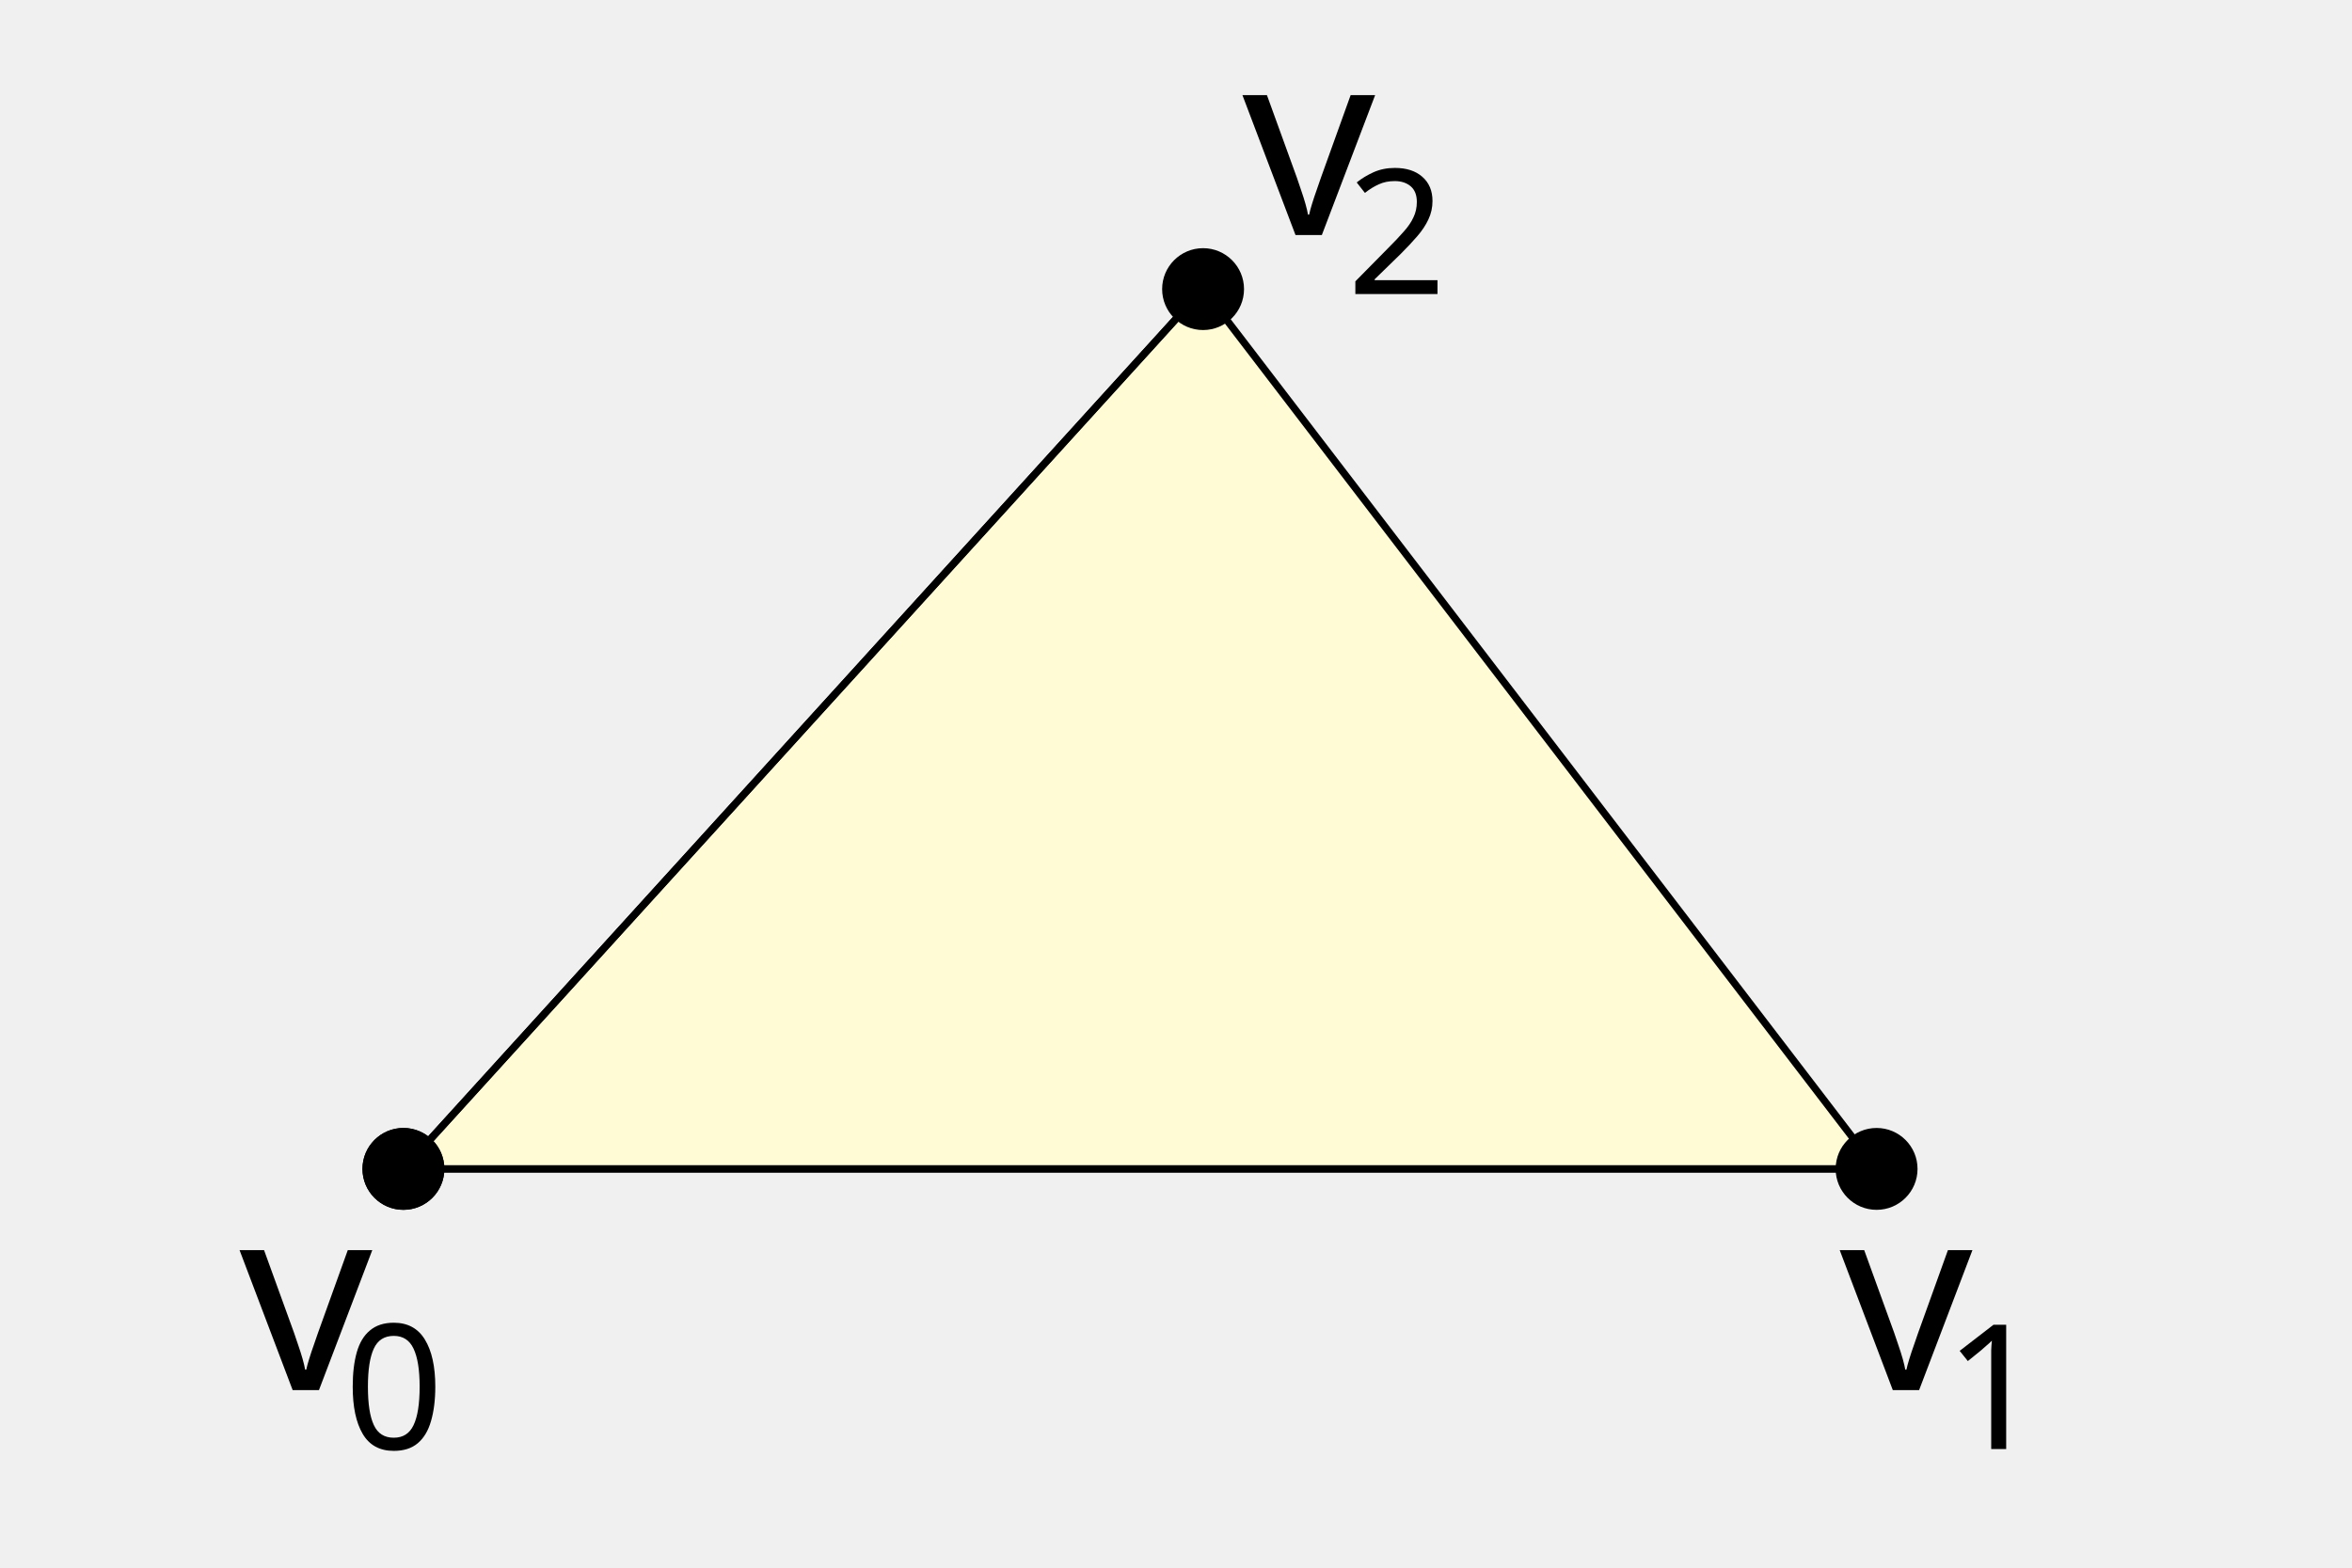
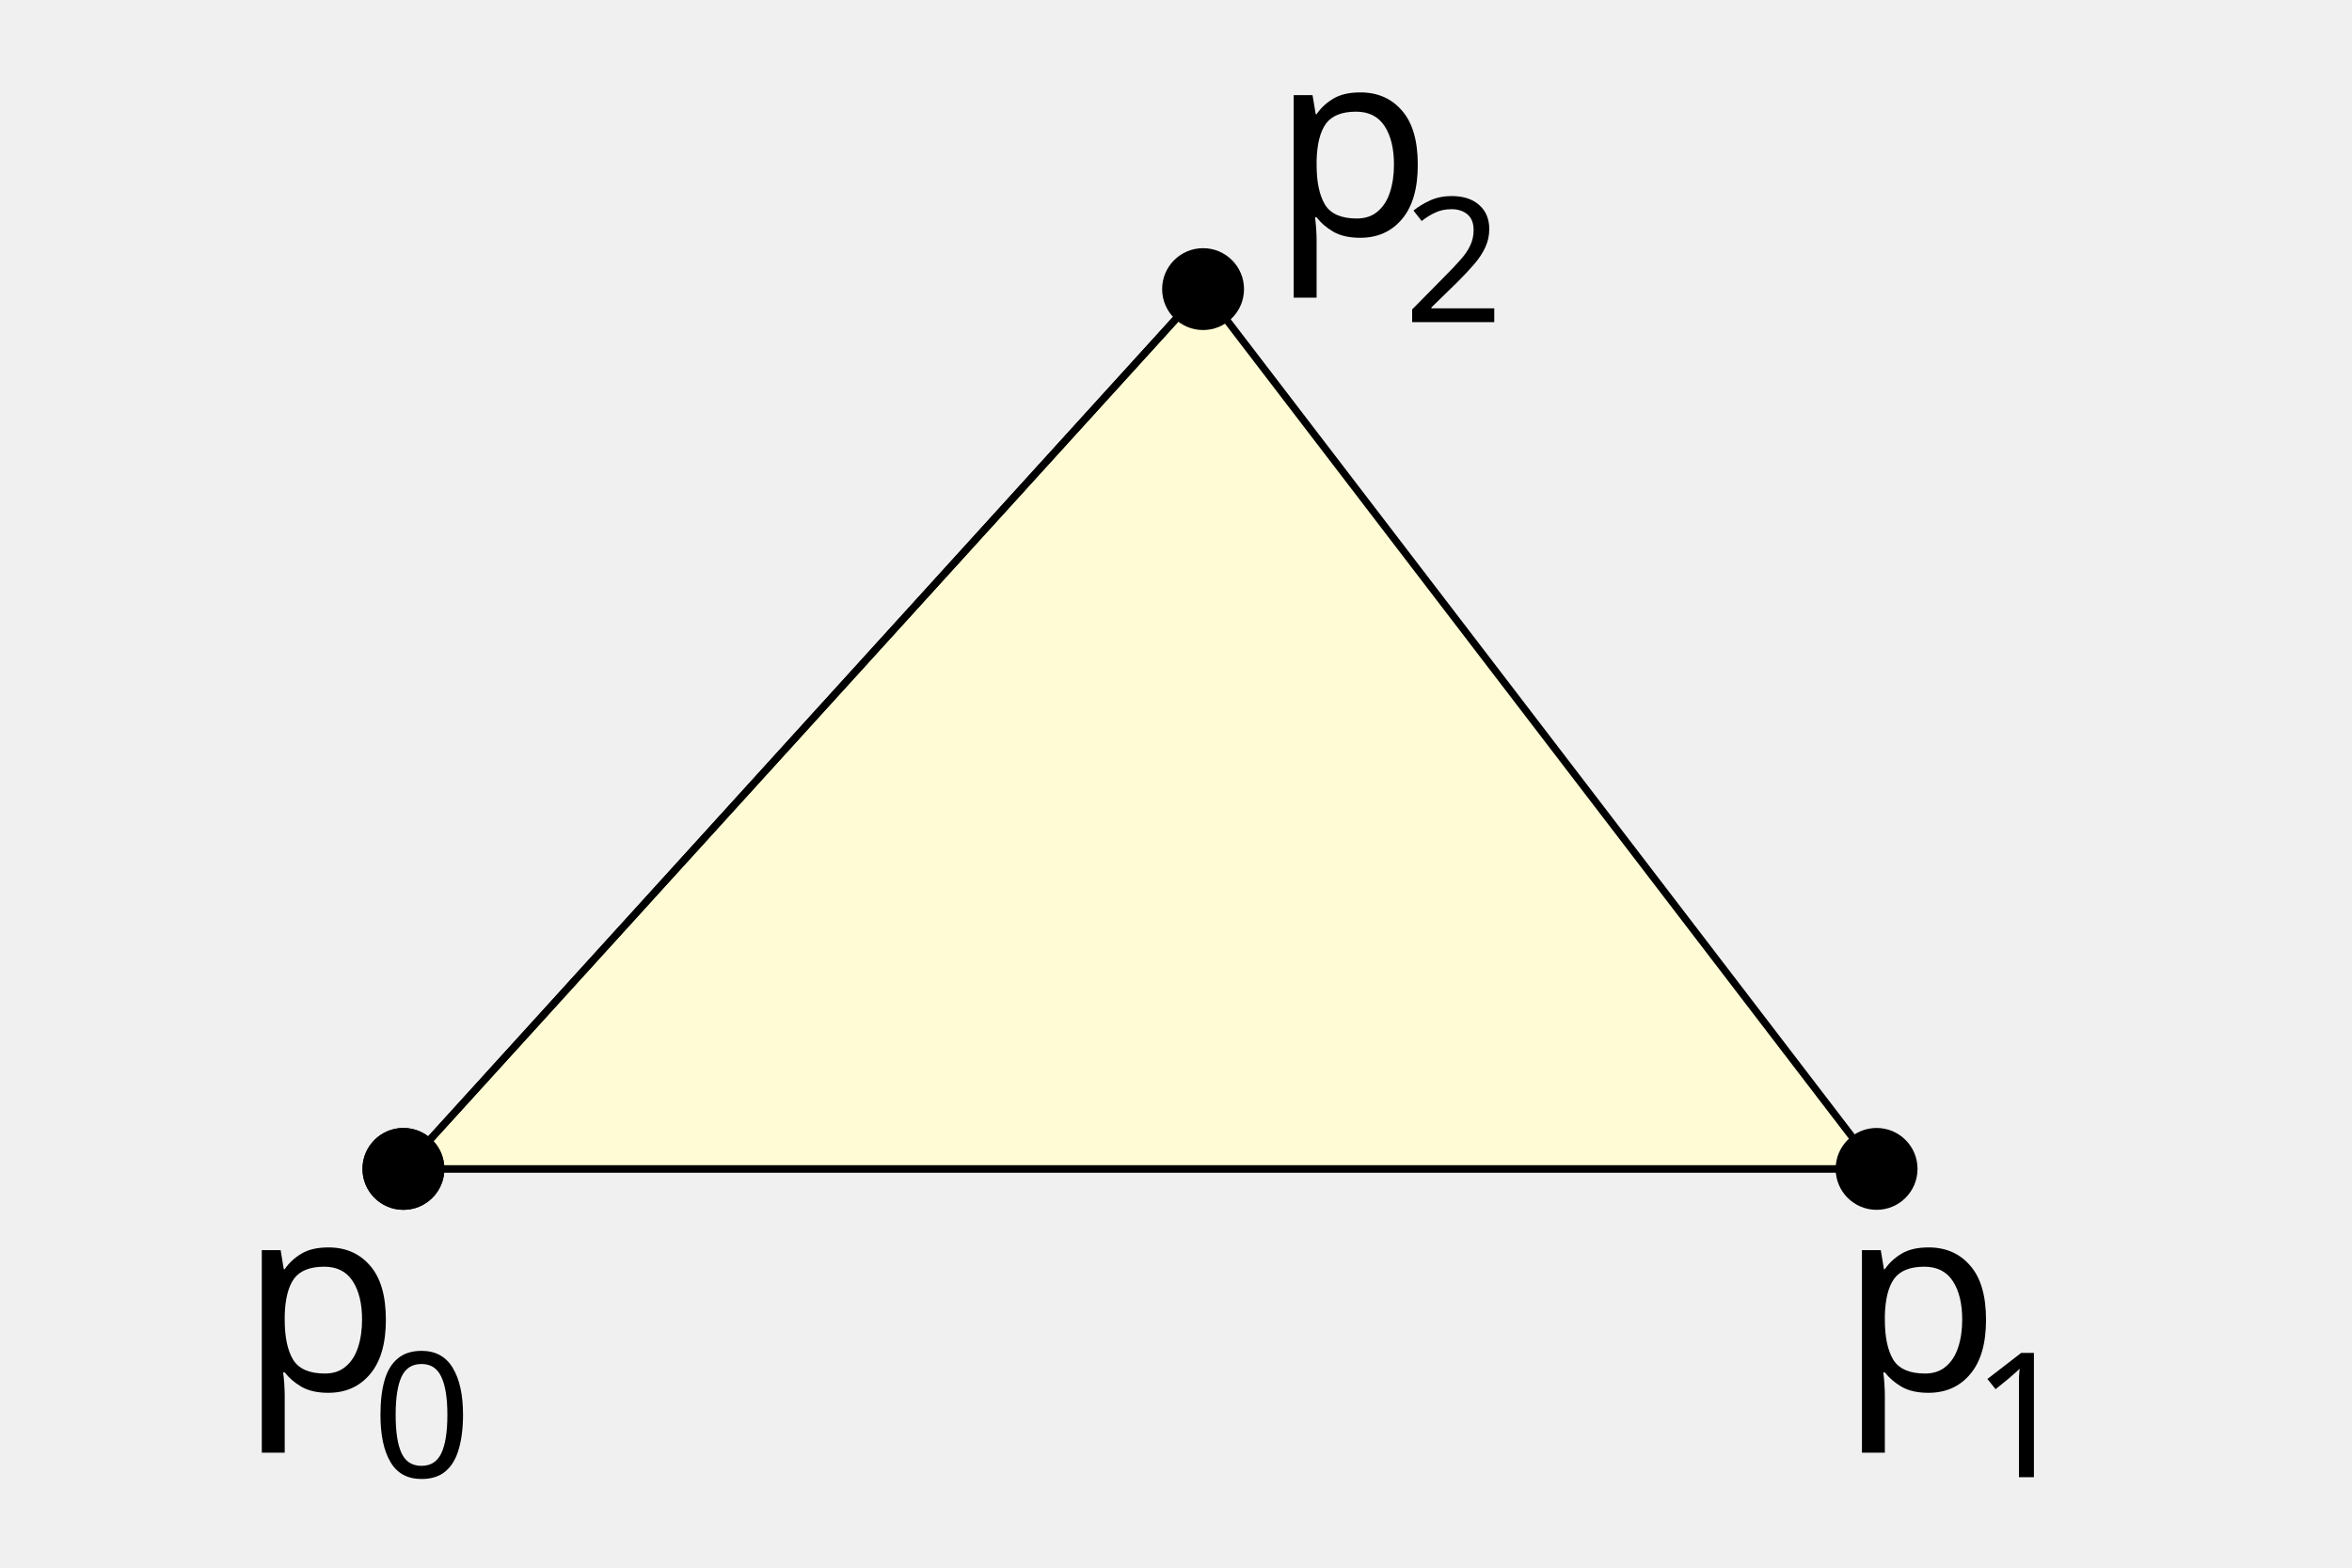
<svg xmlns="http://www.w3.org/2000/svg" version="1.1" baseProfile="tiny" x="0px" y="0px" width="162px" height="108px" viewBox="0 0 162 108" overflow="inherit" xml:space="preserve">
  <g id="_x35_" display="none">
    <polygon display="inline" fill="#FAD5E5" stroke="#000000" stroke-linecap="round" stroke-linejoin="round" stroke-miterlimit="10" points="   40.083,87.25 80.749,42.499 13,59.124  " />
    <polygon display="inline" fill="#FFFCD5" stroke="#000000" stroke-linecap="round" stroke-linejoin="round" stroke-miterlimit="10" points="   40.083,87.25 115,87.25 80.749,42.499  " />
    <polygon display="inline" fill="#C7EAFB" stroke="#000000" stroke-linecap="round" stroke-linejoin="round" stroke-miterlimit="10" points="   115,87.25 147.25,46.749 80.749,42.499  " />
    <g display="inline">
      <line fill="none" stroke="#000000" stroke-linecap="round" stroke-linejoin="round" x1="48.811" y1="60.374" x2="37" y2="42.749" />
      <g>
        <circle cx="48.811" cy="60.374" r="1.88" />
      </g>
      <g>
        <path d="M35.32,40.242c1.228,0.886,2.956,1.85,4.354,2.227l-2.455,0.609l-1.496,2.038C35.907,43.679,35.673,41.715,35.32,40.242z     " />
      </g>
    </g>
    <g display="inline">
      <line fill="none" stroke="#000000" stroke-linecap="round" stroke-linejoin="round" x1="79" y1="69.333" x2="75.875" y2="52" />
      <g>
        <circle cx="79" cy="69.333" r="1.88" />
      </g>
      <g>
        <path d="M75.34,49.03c0.77,1.304,1.967,2.878,3.098,3.784l-2.493-0.425l-2.187,1.269C74.501,52.415,75.074,50.521,75.34,49.03z" />
      </g>
    </g>
    <g display="inline">
      <line fill="none" stroke="#ED1F24" stroke-linecap="round" stroke-linejoin="round" x1="80.749" y1="42.499" x2="79" y2="18.749" />
      <g>
        <circle fill="#ED1F24" cx="80.749" cy="42.499" r="1.88" />
      </g>
      <g>
        <path fill="#ED1F24" d="M78.778,15.74c0.63,1.377,1.656,3.068,2.686,4.087l-2.435-0.683l-2.308,1.032     C77.591,19.017,78.358,17.194,78.778,15.74z" />
      </g>
    </g>
    <g display="inline">
      <line fill="none" stroke="#000000" stroke-linecap="round" stroke-linejoin="round" x1="115" y1="57.249" x2="125.75" y2="35.249" />
      <g>
        <circle cx="115" cy="57.249" r="1.88" />
      </g>
      <g>
        <path d="M127.075,32.537c-0.15,1.507-0.116,3.485,0.26,4.884l-1.759-1.816l-2.514-0.271     C124.397,34.77,125.979,33.582,127.075,32.537z" />
      </g>
    </g>
  </g>
  <g id="_x34_" display="none">
    <polygon display="inline" fill="#FFFCD5" stroke="#000000" stroke-linecap="round" stroke-linejoin="round" stroke-miterlimit="10" points="   27.786,80.527 129.255,80.527 82.865,19.917  " />
    <g display="inline">
      <line fill="none" stroke="#ED1F24" stroke-linecap="round" stroke-linejoin="round" x1="80.636" y1="56.262" x2="76.404" y2="32.785" />
      <g>
        <circle fill="#ED1F24" cx="80.636" cy="56.262" r="1.88" />
      </g>
      <g>
        <path fill="#ED1F24" d="M75.869,29.815c0.77,1.304,1.967,2.878,3.098,3.784l-2.493-0.425l-2.187,1.268     C75.03,33.2,75.603,31.306,75.869,29.815z" />
      </g>
    </g>
  </g>
  <g id="_x33_" display="none">
    <polygon display="inline" fill="#FFFFFF" stroke="#000000" stroke-width="0.5" stroke-linecap="round" stroke-linejoin="round" stroke-miterlimit="10" points="   29.854,71.625 26.769,74.885 27.786,80.527 30.84,77.166  " />
    <polygon display="inline" fill="#FFFCD5" stroke="#000000" stroke-width="0.5" stroke-linecap="round" stroke-linejoin="round" stroke-miterlimit="10" points="   27.786,80.527 129.255,80.527 82.865,19.917  " />
    <g display="inline">
      <line fill="none" stroke="#ED1F24" stroke-linecap="round" stroke-linejoin="round" x1="27.786" y1="80.527" x2="23.553" y2="57.051" />
      <g>
        <circle fill="#ED1F24" cx="27.786" cy="80.527" r="1.88" />
      </g>
      <g>
        <path fill="#ED1F24" d="M23.018,54.081c0.77,1.304,1.967,2.878,3.098,3.784l-2.493-0.425l-2.187,1.269     C22.18,57.465,22.752,55.572,23.018,54.081z" />
      </g>
    </g>
    <g display="inline">
      <line fill="none" stroke="#000000" stroke-linecap="round" stroke-linejoin="round" x1="27.786" y1="80.527" x2="40.699" y2="66.318" />
      <g>
        <circle cx="27.786" cy="80.527" r="1.88" />
      </g>
      <g>
        <path d="M42.728,64.084c-0.565,1.405-1.084,3.313-1.114,4.762l-1.181-2.236l-2.338-0.962     C39.534,65.481,41.384,64.782,42.728,64.084z" />
      </g>
    </g>
    <g display="inline">
      <line fill="none" stroke="#000000" stroke-linecap="round" stroke-linejoin="round" x1="27.786" y1="80.527" x2="48.159" y2="80.359" />
      <g>
        <circle cx="27.786" cy="80.527" r="1.88" />
      </g>
      <g>
        <path d="M51.177,80.334c-1.416,0.539-3.17,1.452-4.254,2.413l0.84-2.385l-0.88-2.371C47.983,78.935,49.752,79.819,51.177,80.334z     " />
      </g>
    </g>
  </g>
  <g id="_x32_" display="none">
    <polygon display="inline" fill="#FFFCD5" stroke="#000000" stroke-width="0.5" stroke-linecap="round" stroke-linejoin="round" stroke-miterlimit="10" points="   27.786,80.527 129.255,80.527 82.865,19.917  " />
    <path display="inline" fill="none" d="M27.786,80.527" />
    <g display="inline">
      <line fill="none" stroke="#000000" stroke-linecap="round" stroke-linejoin="round" x1="27.786" y1="80.527" x2="82.865" y2="19.917" />
      <g>
        <circle cx="27.786" cy="80.527" r="2.82" />
      </g>
      <g>
        <path d="M85.909,16.567c-0.847,2.107-1.626,4.97-1.671,7.143l-1.772-3.354l-3.507-1.443     C81.117,18.661,83.892,17.612,85.909,16.567z" />
      </g>
    </g>
    <g display="inline">
      <line fill="none" stroke="#000000" stroke-linecap="round" stroke-linejoin="round" x1="27.786" y1="80.527" x2="129.255" y2="80.527" />
      <g>
        <circle cx="27.786" cy="80.527" r="2.82" />
      </g>
      <g>
        <path d="M133.781,80.527c-2.13,0.79-4.772,2.139-6.411,3.567l1.291-3.567l-1.291-3.566     C129.009,78.39,131.651,79.738,133.781,80.527z" />
      </g>
    </g>
    <text transform="matrix(1 0 0 1 73.0005 95.7646)" display="inline" font-family="'TimesNewRomanPS-BoldMT'" font-size="18">a</text>
    <text transform="matrix(1 0 0 1 44.2505 46.5146)" display="inline" font-family="'TimesNewRomanPS-BoldMT'" font-size="18">b</text>
-     <text transform="matrix(1 0 0 1 16.5005 95.7646)" display="inline" font-family="'TimesNewRomanPS-BoldMT'" font-size="18">v</text>
-     <text transform="matrix(1 0 0 1 23.7007 99.8276)" display="inline" font-family="'TimesNewRomanPSMT'" font-size="12">0</text>
-     <text transform="matrix(1 0 0 1 126.7148 95.7646)" display="inline" font-family="'TimesNewRomanPS-BoldMT'" font-size="18">v</text>
-     <text transform="matrix(1 0 0 1 133.915 99.8276)" display="inline" font-family="'TimesNewRomanPSMT'" font-size="12">1</text>
-     <text transform="matrix(1 0 0 1 85.5757 16.1934)" display="inline" font-family="'TimesNewRomanPS-BoldMT'" font-size="18">v</text>
-     <text transform="matrix(1 0 0 1 92.7759 20.2563)" display="inline" font-family="'TimesNewRomanPSMT'" font-size="12">2</text>
+     <text transform="matrix(1 0 0 1 87.5757 16.1934)" display="inline" font-family="'TimesNewRomanPS-BoldMT'" font-size="18">p</text>
+     <text transform="matrix(1 0 0 1 96.6865 22.1934)" display="inline" font-family="'TimesNewRomanPSMT'" font-size="12">2</text>
+     <text transform="matrix(1 0 0 1 126.7148 95.7646)" display="inline" font-family="'TimesNewRomanPS-BoldMT'" font-size="18">p</text>
+     <text transform="matrix(1 0 0 1 135.8257 101.7646)" display="inline" font-family="'TimesNewRomanPSMT'" font-size="12">1</text>
+     <text transform="matrix(1 0 0 1 16.5005 95.7646)" display="inline" font-family="'TimesNewRomanPS-BoldMT'" font-size="18">p</text>
+     <text transform="matrix(1 0 0 1 25.6113 101.7646)" display="inline" font-family="'TimesNewRomanPSMT'" font-size="12">0</text>
  </g>
  <g id="_x31_">
    <polygon fill="#FFFCD5" stroke="#000000" stroke-width="0.5" stroke-linecap="round" stroke-linejoin="round" stroke-miterlimit="10" points="   27.786,80.527 129.255,80.527 82.865,19.917  " />
    <path fill="none" d="M27.786,80.527" />
    <g>
      <line fill="none" stroke="#000000" stroke-width="0.5" stroke-linecap="round" stroke-linejoin="round" x1="27.786" y1="80.527" x2="82.865" y2="19.917" />
      <g>
        <circle cx="27.786" cy="80.527" r="2.82" />
      </g>
      <g>
        <circle cx="82.865" cy="19.917" r="2.82" />
      </g>
    </g>
    <g>
      <line fill="none" stroke="#000000" stroke-width="0.5" stroke-linecap="round" stroke-linejoin="round" x1="27.786" y1="80.527" x2="129.255" y2="80.527" />
      <g>
        <circle cx="27.786" cy="80.527" r="2.82" />
      </g>
      <g>
        <circle cx="129.255" cy="80.527" r="2.82" />
      </g>
    </g>
-     <text transform="matrix(1 0 0 1 16.5005 95.7646)" font-family="'TimesNewRomanPS-BoldMT'" font-size="18">v</text>
-     <text transform="matrix(1 0 0 1 23.7007 99.8276)" font-family="'TimesNewRomanPSMT'" font-size="12">0</text>
-     <text transform="matrix(1 0 0 1 126.7148 95.7646)" font-family="'TimesNewRomanPS-BoldMT'" font-size="18">v</text>
-     <text transform="matrix(1 0 0 1 133.915 99.8276)" font-family="'TimesNewRomanPSMT'" font-size="12">1</text>
-     <text transform="matrix(1 0 0 1 85.5757 16.1934)" font-family="'TimesNewRomanPS-BoldMT'" font-size="18">v</text>
-     <text transform="matrix(1 0 0 1 92.7759 20.2563)" font-family="'TimesNewRomanPSMT'" font-size="12">2</text>
+     <text transform="matrix(1 0 0 1 16.5005 95.7646)" font-family="'TimesNewRomanPS-BoldMT'" font-size="18">p</text>
+     <text transform="matrix(1 0 0 1 25.6113 101.7646)" font-family="'TimesNewRomanPSMT'" font-size="12">0</text>
+     <text transform="matrix(1 0 0 1 126.7148 95.7646)" font-family="'TimesNewRomanPS-BoldMT'" font-size="18">p</text>
+     <text transform="matrix(1 0 0 1 135.8257 101.7646)" font-family="'TimesNewRomanPSMT'" font-size="12">1</text>
+     <text transform="matrix(1 0 0 1 87.5757 16.1934)" font-family="'TimesNewRomanPS-BoldMT'" font-size="18">p</text>
+     <text transform="matrix(1 0 0 1 96.6865 22.1934)" font-family="'TimesNewRomanPSMT'" font-size="12">2</text>
  </g>
</svg>
